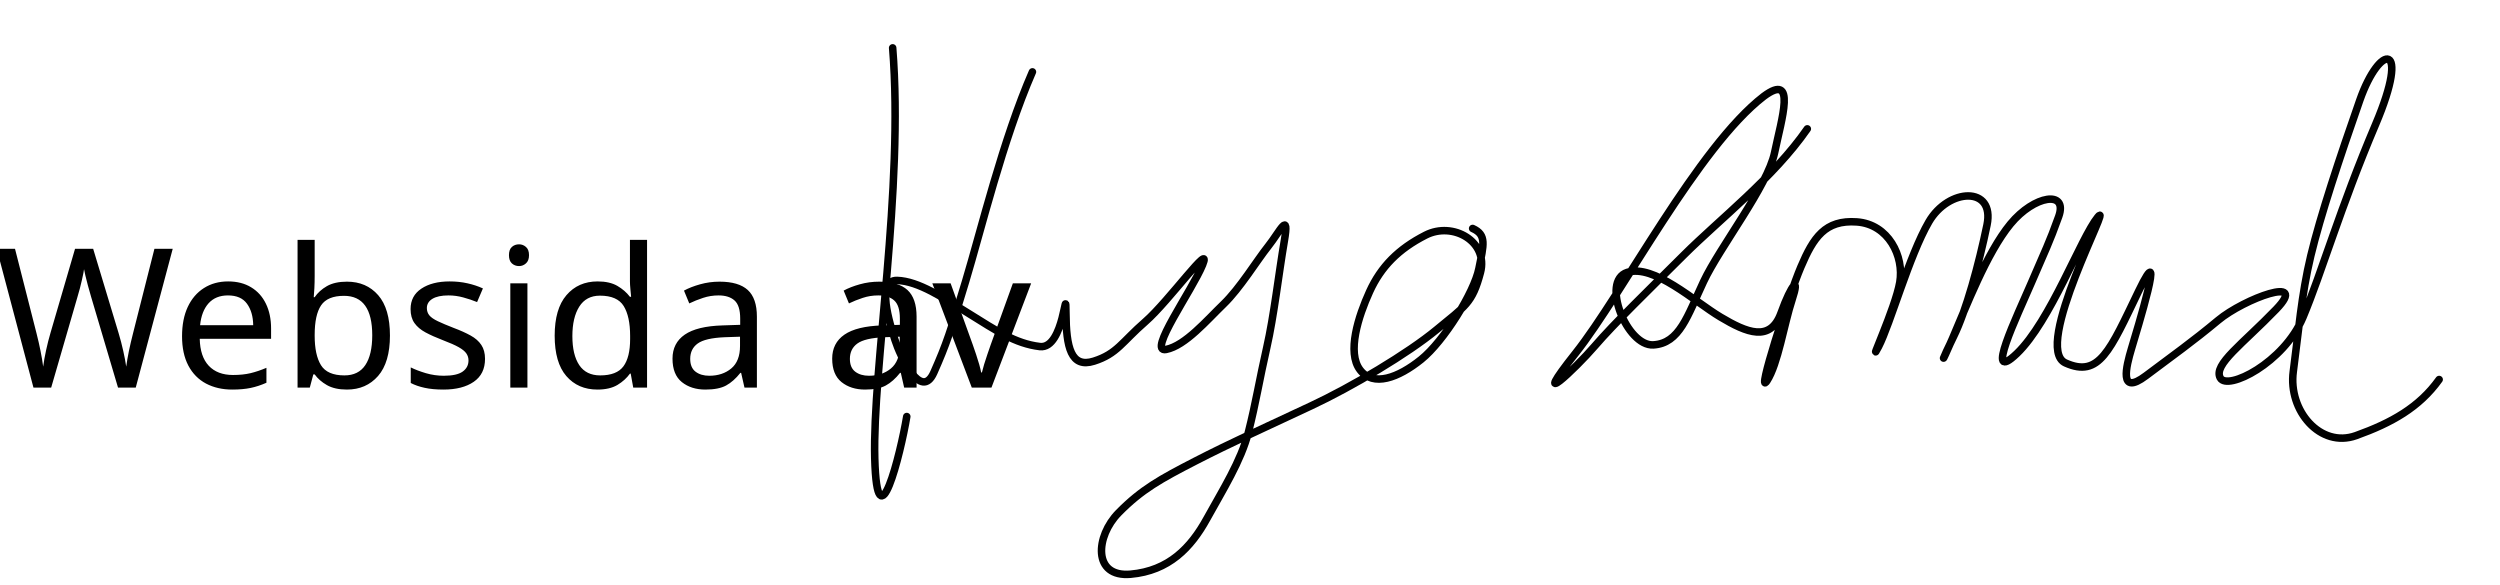
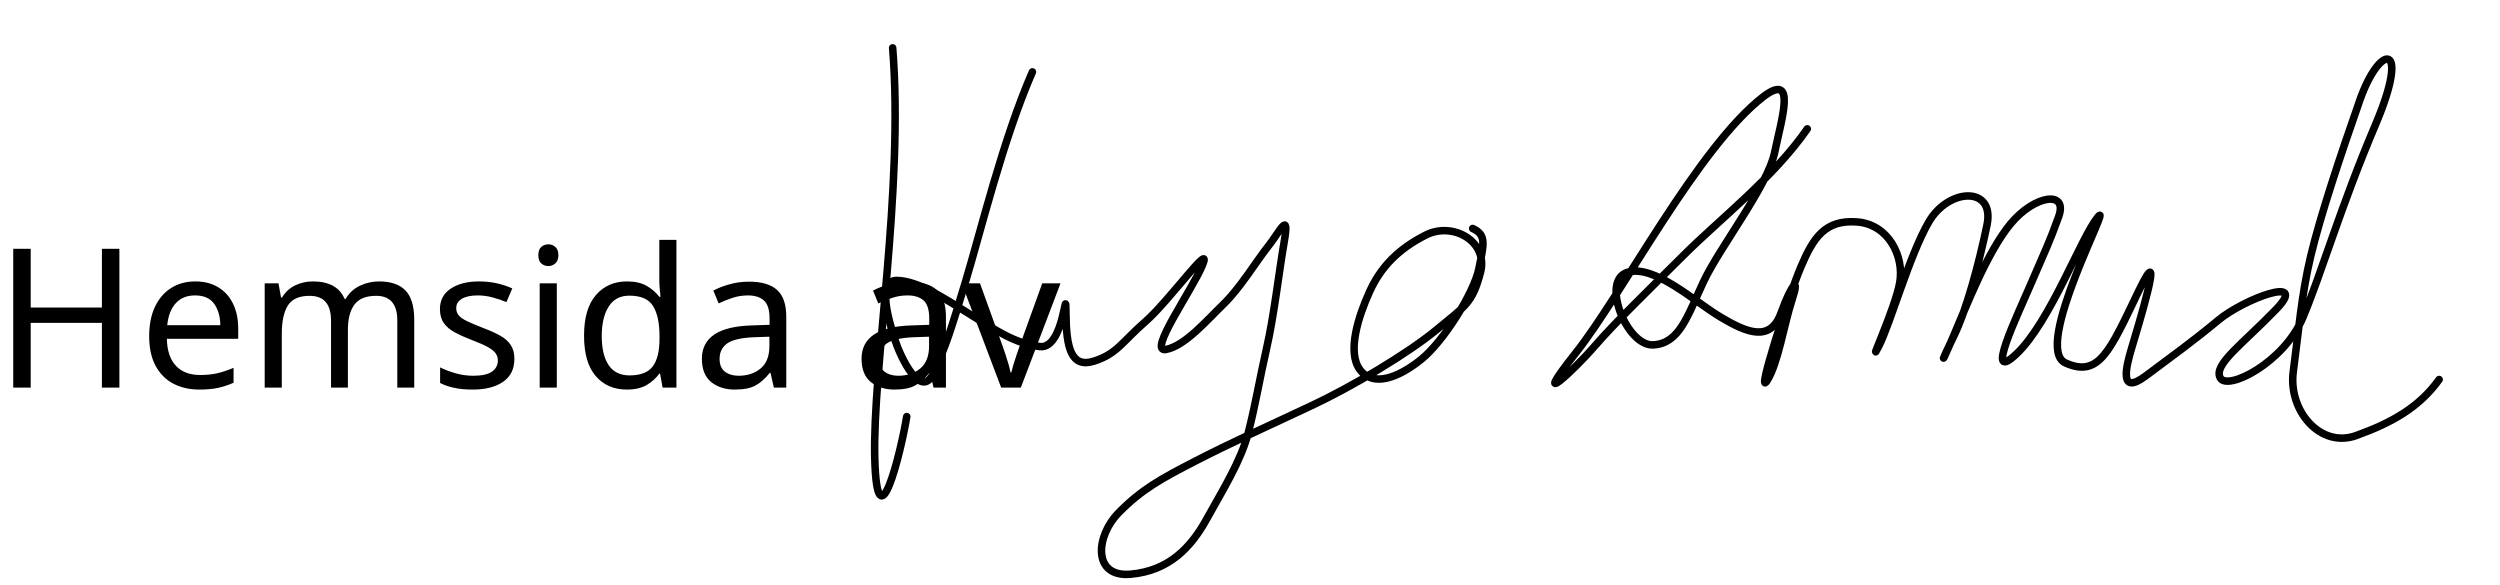
<svg xmlns="http://www.w3.org/2000/svg" id="svg8" version="1.1" viewBox="0 0 664.232 155.399" height="155.399mm" width="664.232mm">
  <defs id="defs2" />
  <g transform="translate(155.5595,1.108002)" id="layer1">
    <path d="m 81.614,11.609 c 3.018,37.518 -5.396,85.305 -4.758,109.09 0.638,23.785 6.879,-1.314 8.504,-11.133" style="fill:none;stroke:#000000;stroke-width:2;stroke-linecap:round;stroke-linejoin:miter;stroke-miterlimit:4;stroke-dasharray:none;stroke-opacity:1" id="path858" />
    <path d="m 118.75,17.99 c -7.815,17.9 -13.697,42.231 -17.752,55.662 -4.056,13.431 -5.075,16.632 -8.448,24.231 -3.373,7.599 -8.938,-4.304 -10.331,-8.696 -1.393,-4.392 -5.079,-15.945 0.574,-15.785 5.653,0.16 12.329,4.625 19.26,8.928 6.931,4.303 12.116,7.864 18.674,8.641 6.557,0.777 6.87,-17.926 6.931,-8.878 0.062,9.048 1.312,14.702 7.45,12.751 6.138,-1.951 7.392,-5.049 13.659,-10.503 6.267,-5.454 17.94,-21.819 15.196,-15.09 -2.744,6.729 -14.818,23.497 -9.707,22.491 5.111,-1.006 10.874,-7.811 15.255,-12.029 4.381,-4.218 8.838,-11.57 11.906,-15.425 3.068,-3.855 5.695,-9.736 4.242,-1.269 -1.453,8.468 -2.749,19.9 -4.655,28.242 -1.906,8.343 -2.905,14.749 -4.864,22.434 -1.959,7.685 -6.88,15.462 -11.086,23.088 -4.205,7.626 -10.052,13.774 -20.214,14.674 -10.162,0.9 -9.332,-10.079 -3.189,-16.326 6.143,-6.246 11.211,-8.998 20.363,-13.718 9.152,-4.72 20.019,-9.661 30.807,-14.704 10.789,-5.043 25.713,-13.924 33.319,-20.223 7.606,-6.299 9.472,-6.982 11.645,-15.184 2.172,-8.202 -7.28,-13.638 -14.538,-9.953 -7.257,3.684 -11.896,8.399 -14.906,15.01 -3.011,6.611 -6.075,16.163 -2.556,20.8 3.519,4.637 10.17,2.112 16.236,-2.754 6.067,-4.866 14.096,-17.865 15.357,-24.161 1.26,-6.297 2.124,-8.957 -1.667,-10.651" style="fill:none;stroke:#000000;stroke-width:2;stroke-linecap:round;stroke-linejoin:miter;stroke-miterlimit:4;stroke-dasharray:none;stroke-opacity:1" id="path861" />
    <path d="m 324.629,33.129 c -8.974,12.957 -23.275,24.019 -32.794,33.508 -9.518,9.489 -18.463,18.134 -23.683,24.204 -5.219,6.07 -17.796,17.892 -5.13,1.934 12.666,-15.958 32.545,-54.824 50.038,-68.289 8.787,-6.53 4.719,6.057 2.879,14.946 -1.84,8.889 -14.581,25.139 -18.868,34.269 -4.287,9.131 -6.359,16.43 -13.368,16.826 -7.008,0.396 -13.989,-16.968 -6.933,-19.261 7.056,-2.292 17.819,7.698 24.799,11.866 6.98,4.168 13.247,6.769 16.083,-1.102 2.836,-7.871 5.076,-10.015 2.928,-3.494 -2.148,6.521 -3.726,17.037 -6.679,21.567 -2.952,4.53 5.728,-22.535 9.035,-30.313 3.307,-7.777 6.412,-12.534 14.834,-11.937 8.422,0.597 12.625,9.133 11.431,16.047 -1.194,6.914 -8.805,23.223 -5.658,17.139 3.147,-6.084 8.141,-24.189 13.384,-33.207 5.243,-9.018 17.604,-9.599 15.448,0.825 -2.156,10.424 -5.559,22.916 -8.848,29.58 -3.288,6.664 -3.807,8.635 -0.298,0.515 3.509,-8.12 9.039,-22.658 15.375,-30.35 6.336,-7.692 15.359,-9.061 12.819,-1.978 -2.54,7.083 -3.529,8.888 -7.269,17.624 -3.74,8.736 -12.778,27.341 -3.845,18.782 8.932,-8.559 16.994,-30.713 21.479,-36.237 4.485,-5.524 -17.53,34.717 -8.561,38.732 8.97,4.015 11.785,-3.224 19.433,-19.089 7.647,-15.864 -0.503,10.584 -1.903,15.299 -1.4,4.715 -3.456,12.684 3.835,7.201 7.291,-5.483 12.349,-9.036 19.21,-14.753 6.861,-5.717 24.325,-12.182 15.396,-2.914 -8.929,9.268 -16.734,14.667 -14.865,18.213 1.869,3.547 16.925,-4.007 21.985,-16.073 5.06,-12.066 9.847,-28.99 19.302,-51.259 9.454,-22.269 1.147,-21.669 -4.203,-6.41 -5.35,15.259 -10.478,30.741 -13.004,41.26 -2.527,10.519 -3.27,20.393 -4.664,30.808 -1.394,10.415 7.212,20.412 16.656,17.03 9.444,-3.382 16.801,-7.498 22.1,-14.909" style="fill:none;stroke:#000000;stroke-width:2;stroke-linecap:round;stroke-linejoin:miter;stroke-miterlimit:4;stroke-dasharray:none;stroke-opacity:1" id="path870" />
    <text id="text886" y="101.881" x="-157.058" style="font-style:normal;font-variant:normal;font-weight:normal;font-stretch:normal;font-size:51.673px;line-height:0;font-family:'Barlow Condensed';-inkscape-font-specification:'Barlow Condensed, Normal';font-variant-ligatures:normal;font-variant-caps:normal;font-variant-numeric:normal;font-variant-east-asian:normal;letter-spacing:0px;word-spacing:0px;fill:#000000;fill-opacity:1;stroke:none;stroke-width:0.269" xml:space="preserve">
-       <tspan style="font-style:normal;font-variant:normal;font-weight:normal;font-stretch:normal;font-size:51.673px;font-family:'Barlow Condensed';-inkscape-font-specification:'Barlow Condensed, Normal';font-variant-ligatures:normal;font-variant-caps:normal;font-variant-numeric:normal;font-variant-east-asian:normal;stroke-width:0.269" y="101.881" x="-157.058" id="tspan884">Websida av</tspan>
+       <tspan style="font-style:normal;font-variant:normal;font-weight:normal;font-stretch:normal;font-size:51.673px;font-family:'Barlow Condensed';-inkscape-font-specification:'Barlow Condensed, Normal';font-variant-ligatures:normal;font-variant-caps:normal;font-variant-numeric:normal;font-variant-east-asian:normal;stroke-width:0.269" y="101.881" x="-157.058" id="tspan884">Hemsida av</tspan>
    </text>
  </g>
</svg>
